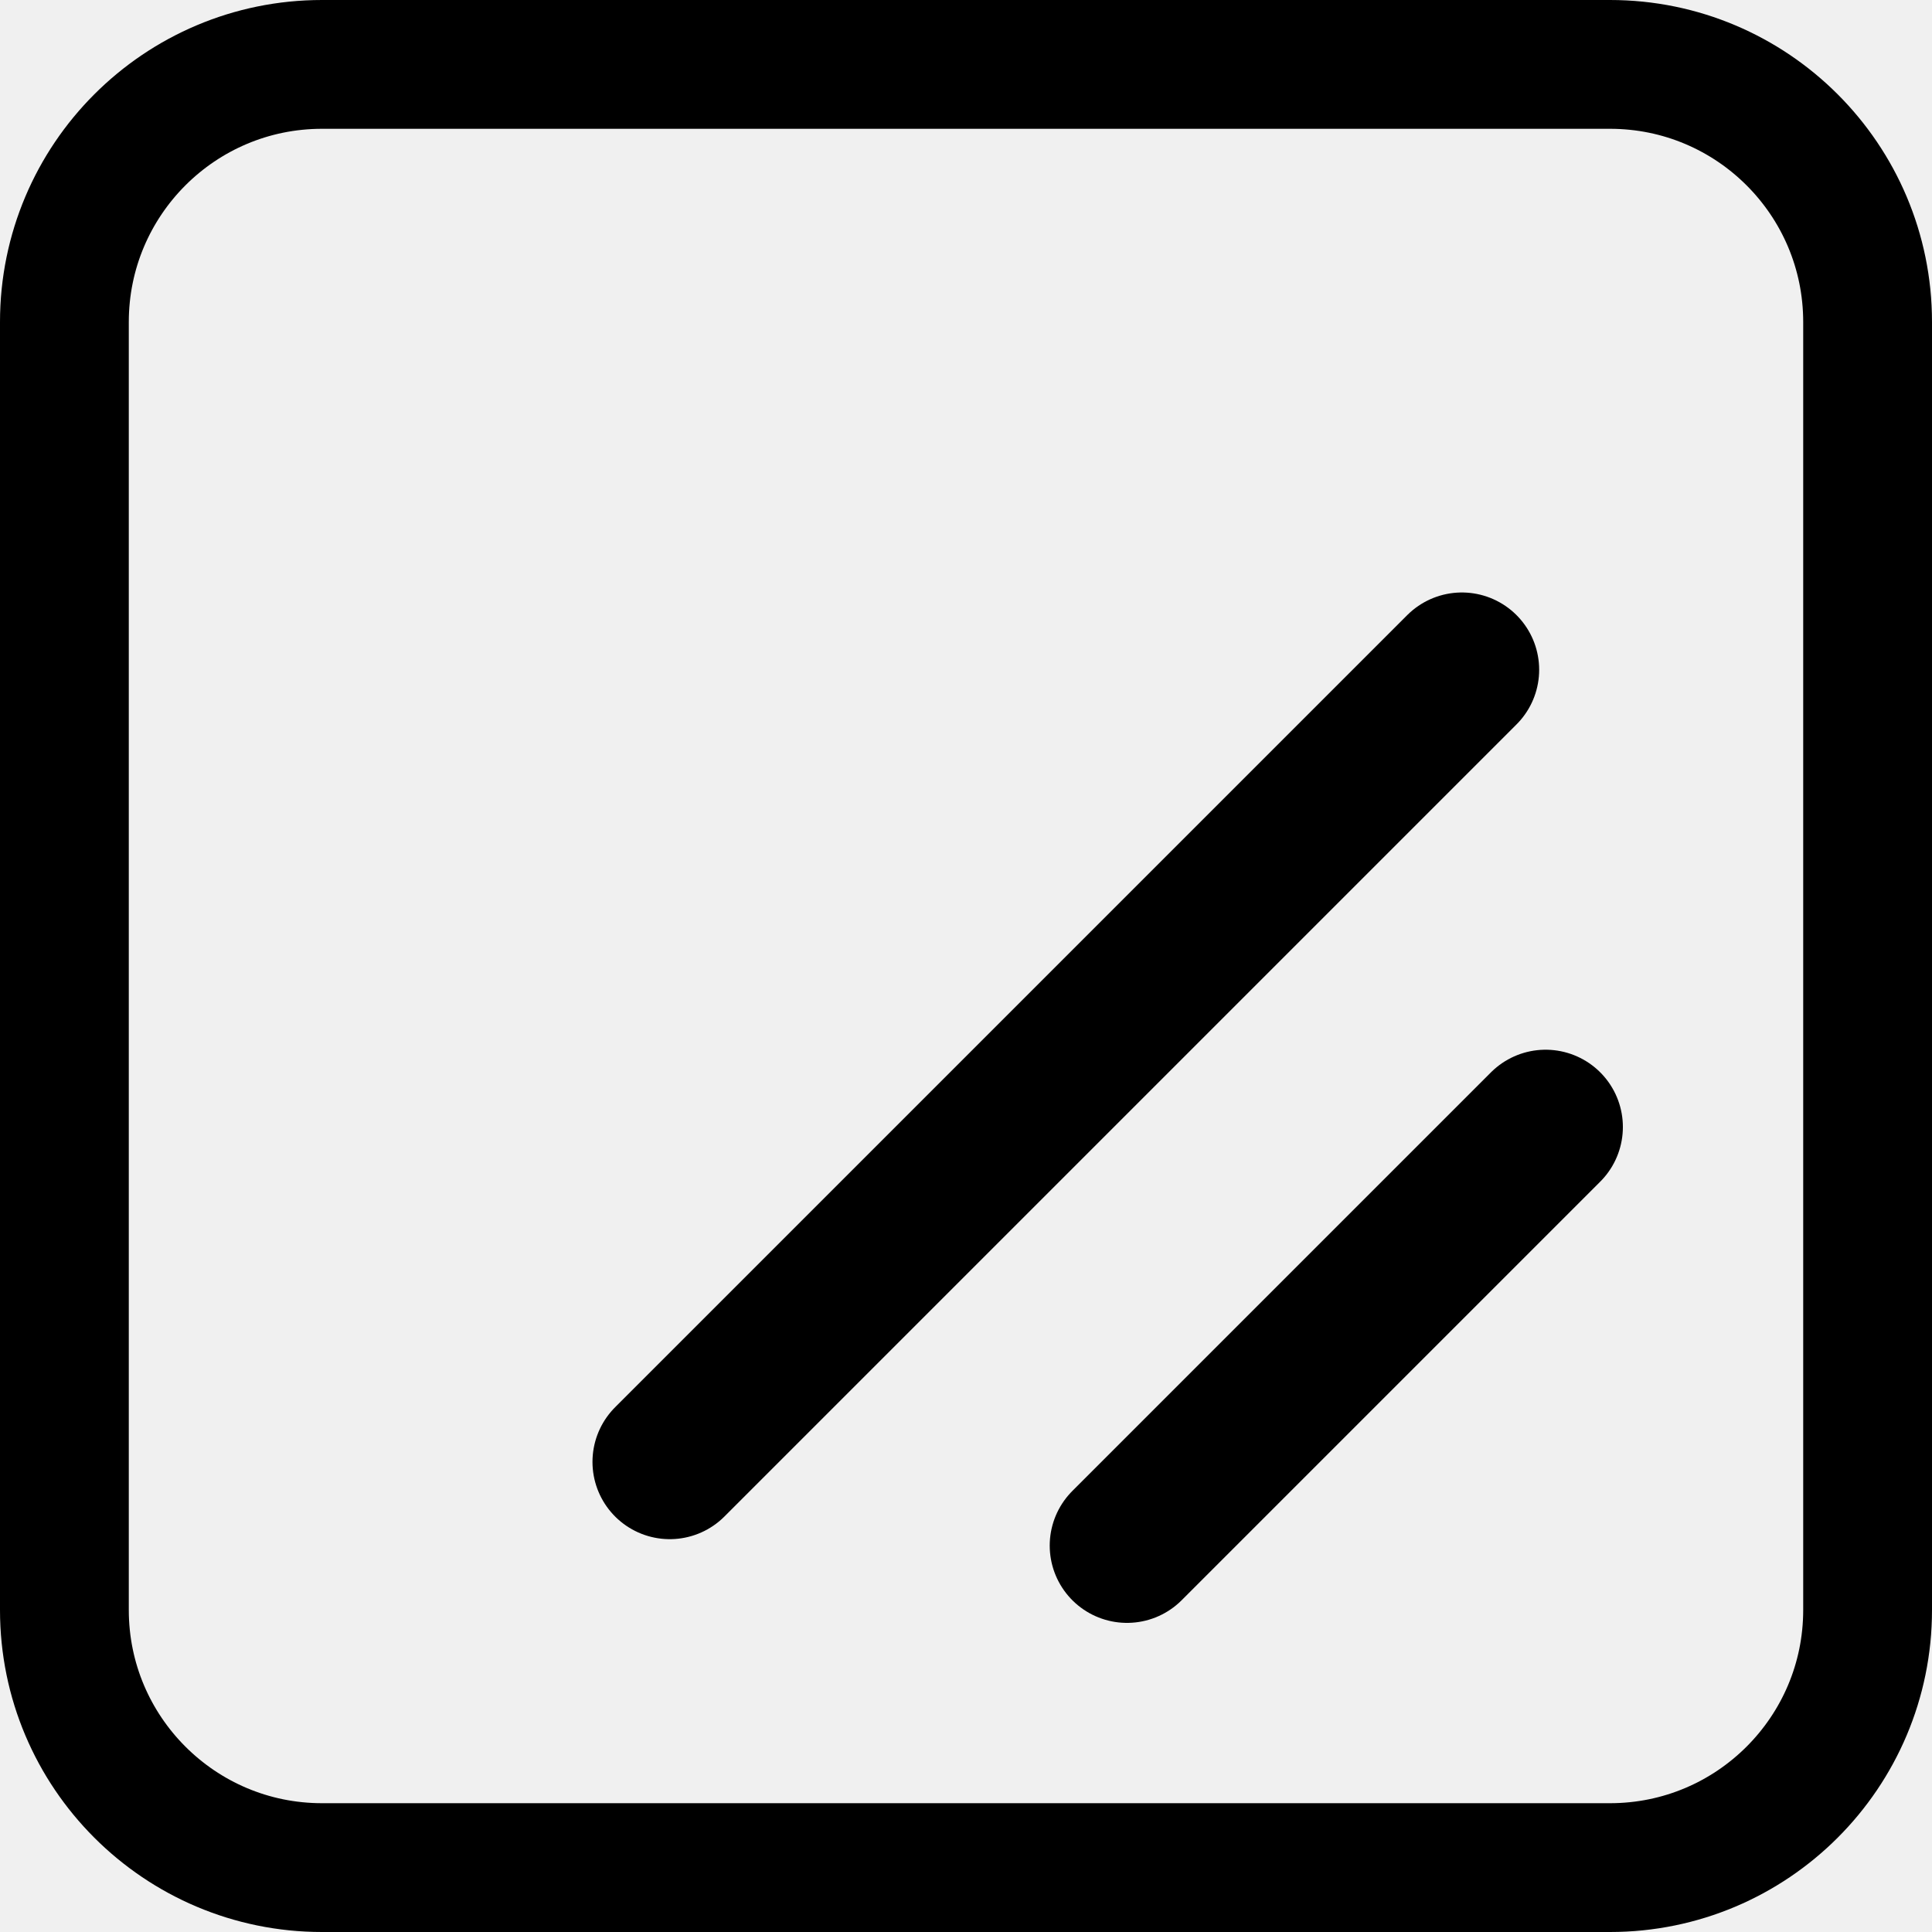
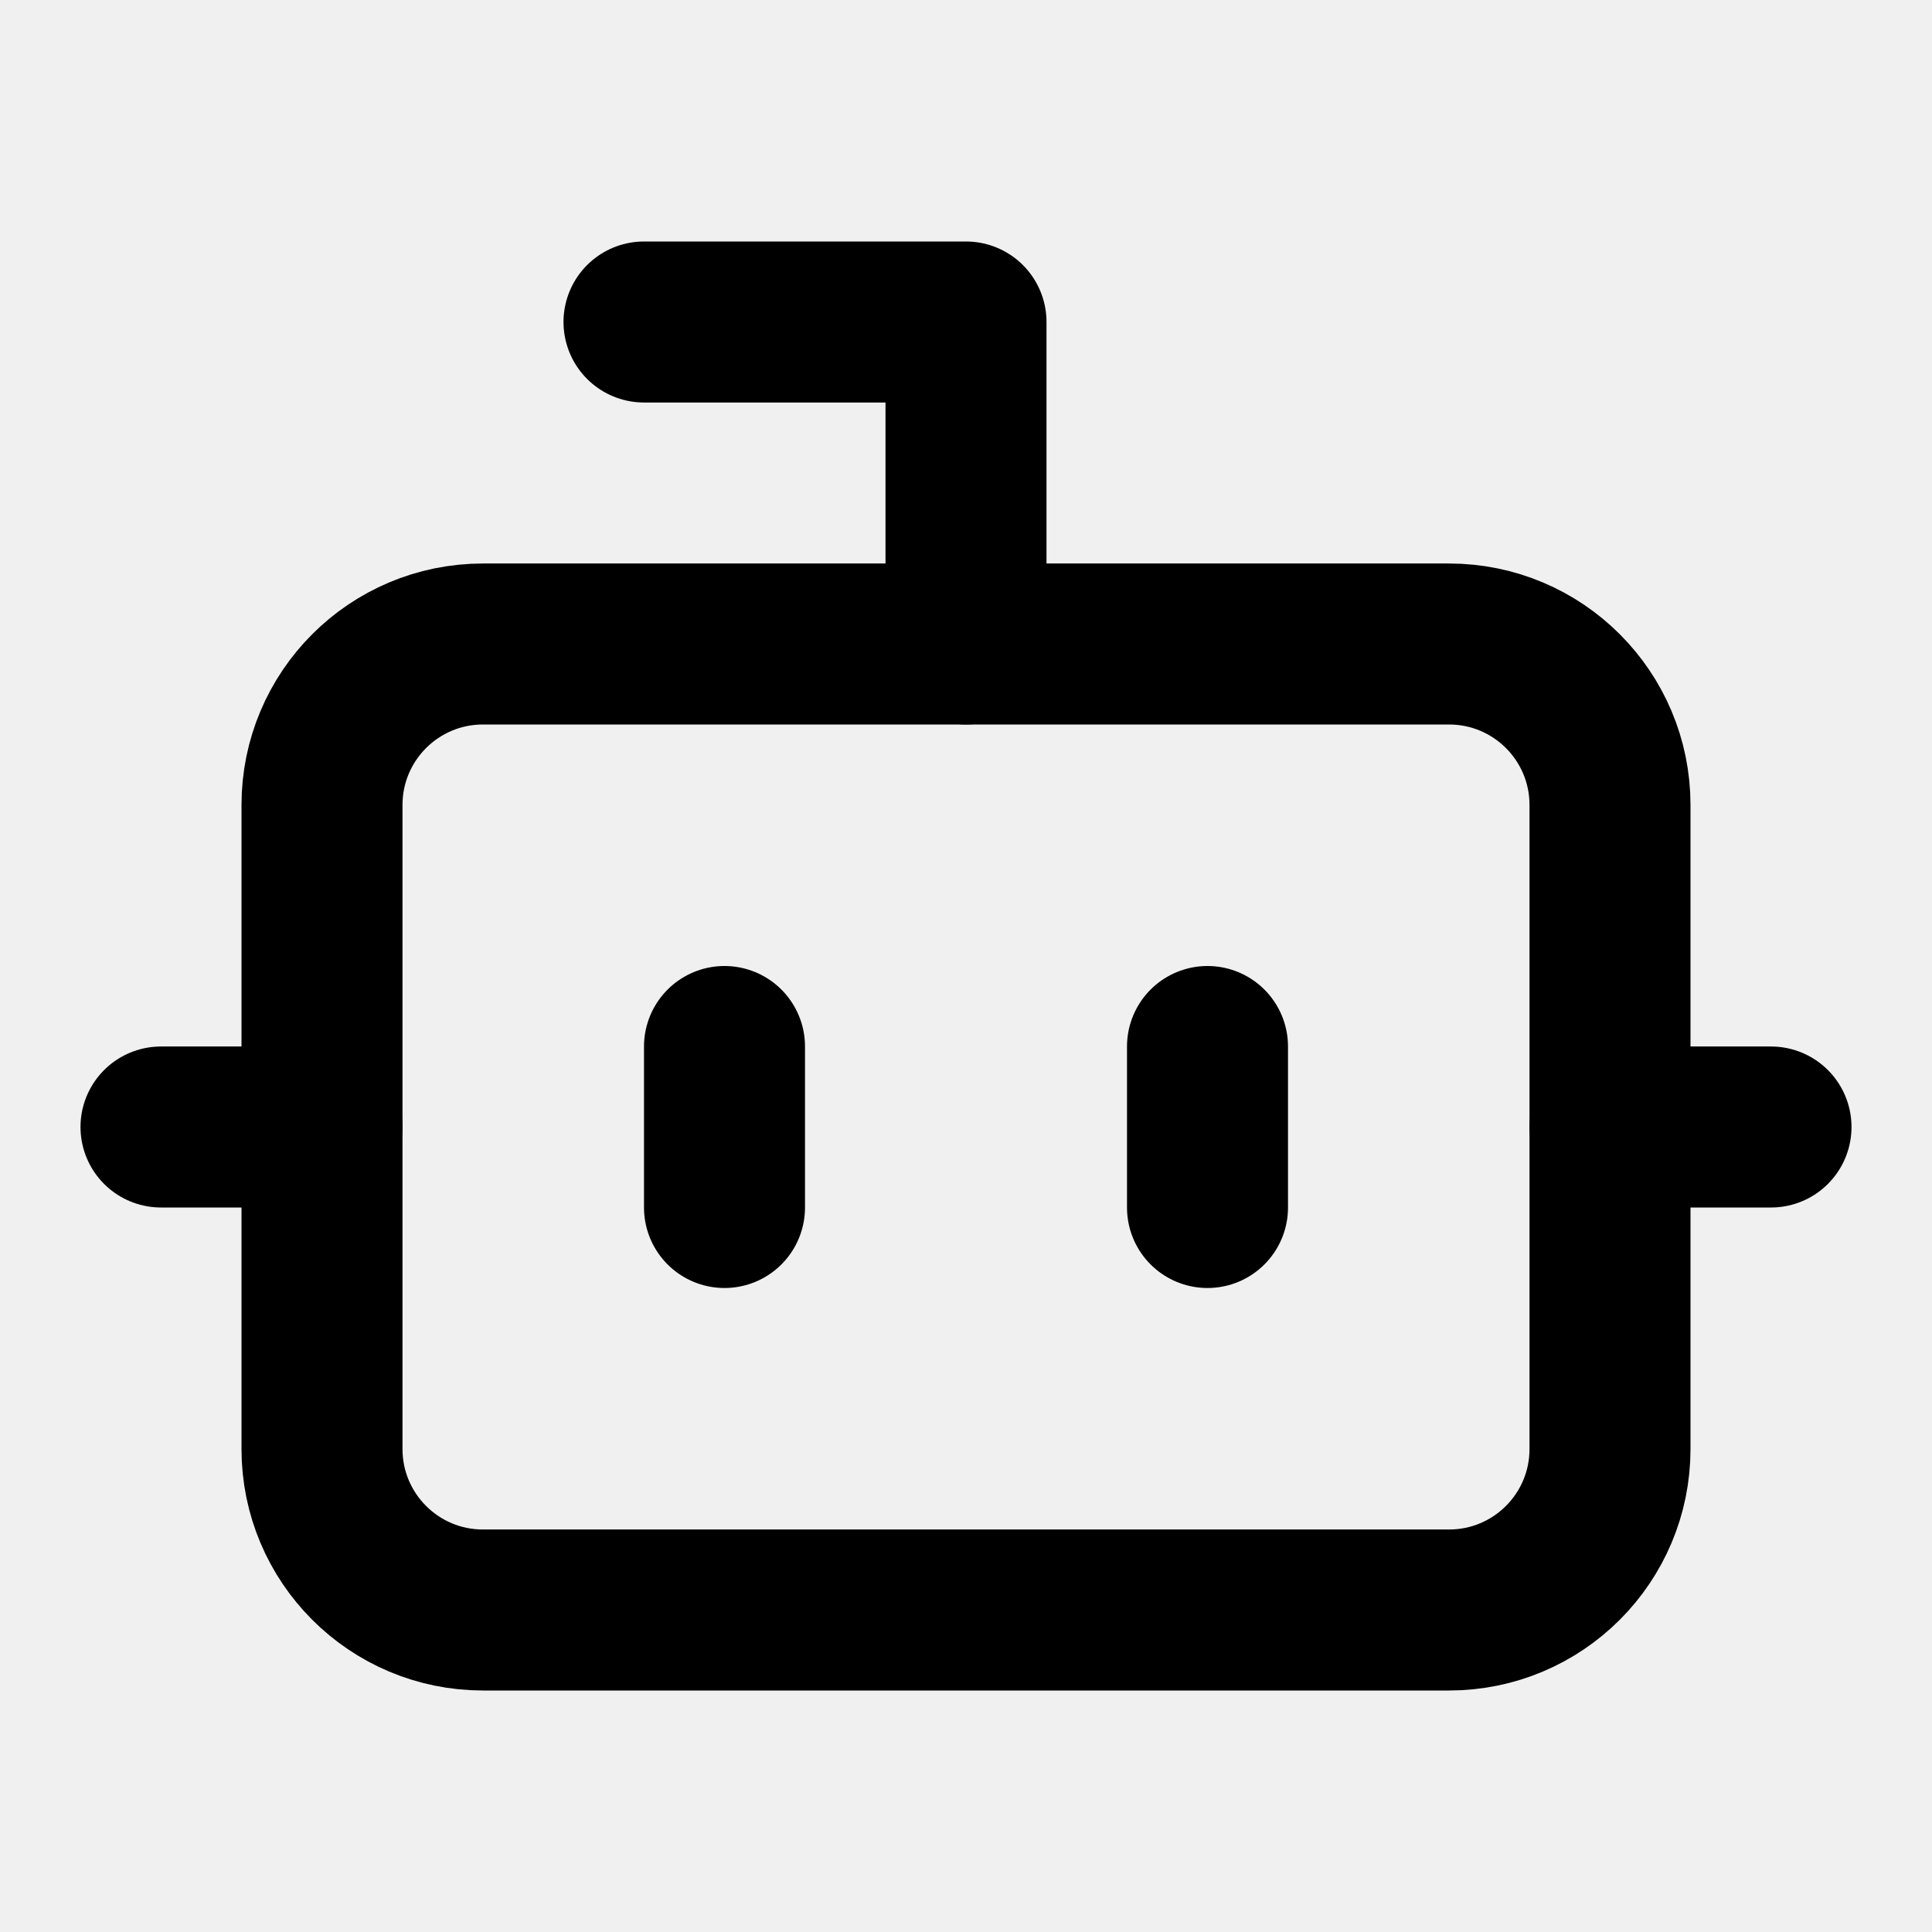
- <svg xmlns="http://www.w3.org/2000/svg" width="300" height="300" viewBox="0 0 300 300" fill="none">
-   <g clip-path="url(#clip0_36_19)">
-     <path d="M240 175L175 240" stroke="black" stroke-width="24" stroke-linecap="round" stroke-linejoin="round" />
-     <path d="M227 104L104 227" stroke="black" stroke-width="24" stroke-linecap="round" stroke-linejoin="round" />
-     <rect x="10" y="10" width="280" height="280" rx="40" stroke="black" stroke-width="20" />
-   </g>
-   <defs>
-     <clipPath id="clip0_36_19">
-       <rect width="300" height="300" fill="white" />
-     </clipPath>
-   </defs>
+ <svg xmlns="http://www.w3.org/2000/svg" width="24" height="24" viewBox="0 0 24 24" fill="none">
+   <path d="M12 8V4H8" stroke="black" stroke-width="2" stroke-linecap="round" stroke-linejoin="round" />
+   <path d="M18 8H6C4.895 8 4 8.895 4 10V18C4 19.105 4.895 20 6 20H18C19.105 20 20 19.105 20 18V10C20 8.895 19.105 8 18 8Z" stroke="black" stroke-width="2" stroke-linecap="round" stroke-linejoin="round" />
+   <path d="M2 14H4" stroke="black" stroke-width="2" stroke-linecap="round" stroke-linejoin="round" />
+   <path d="M20 14H22" stroke="black" stroke-width="2" stroke-linecap="round" stroke-linejoin="round" />
+   <path d="M15 13V15" stroke="black" stroke-width="2" stroke-linecap="round" stroke-linejoin="round" />
+   <path d="M9 13V15" stroke="black" stroke-width="2" stroke-linecap="round" stroke-linejoin="round" />
</svg>
